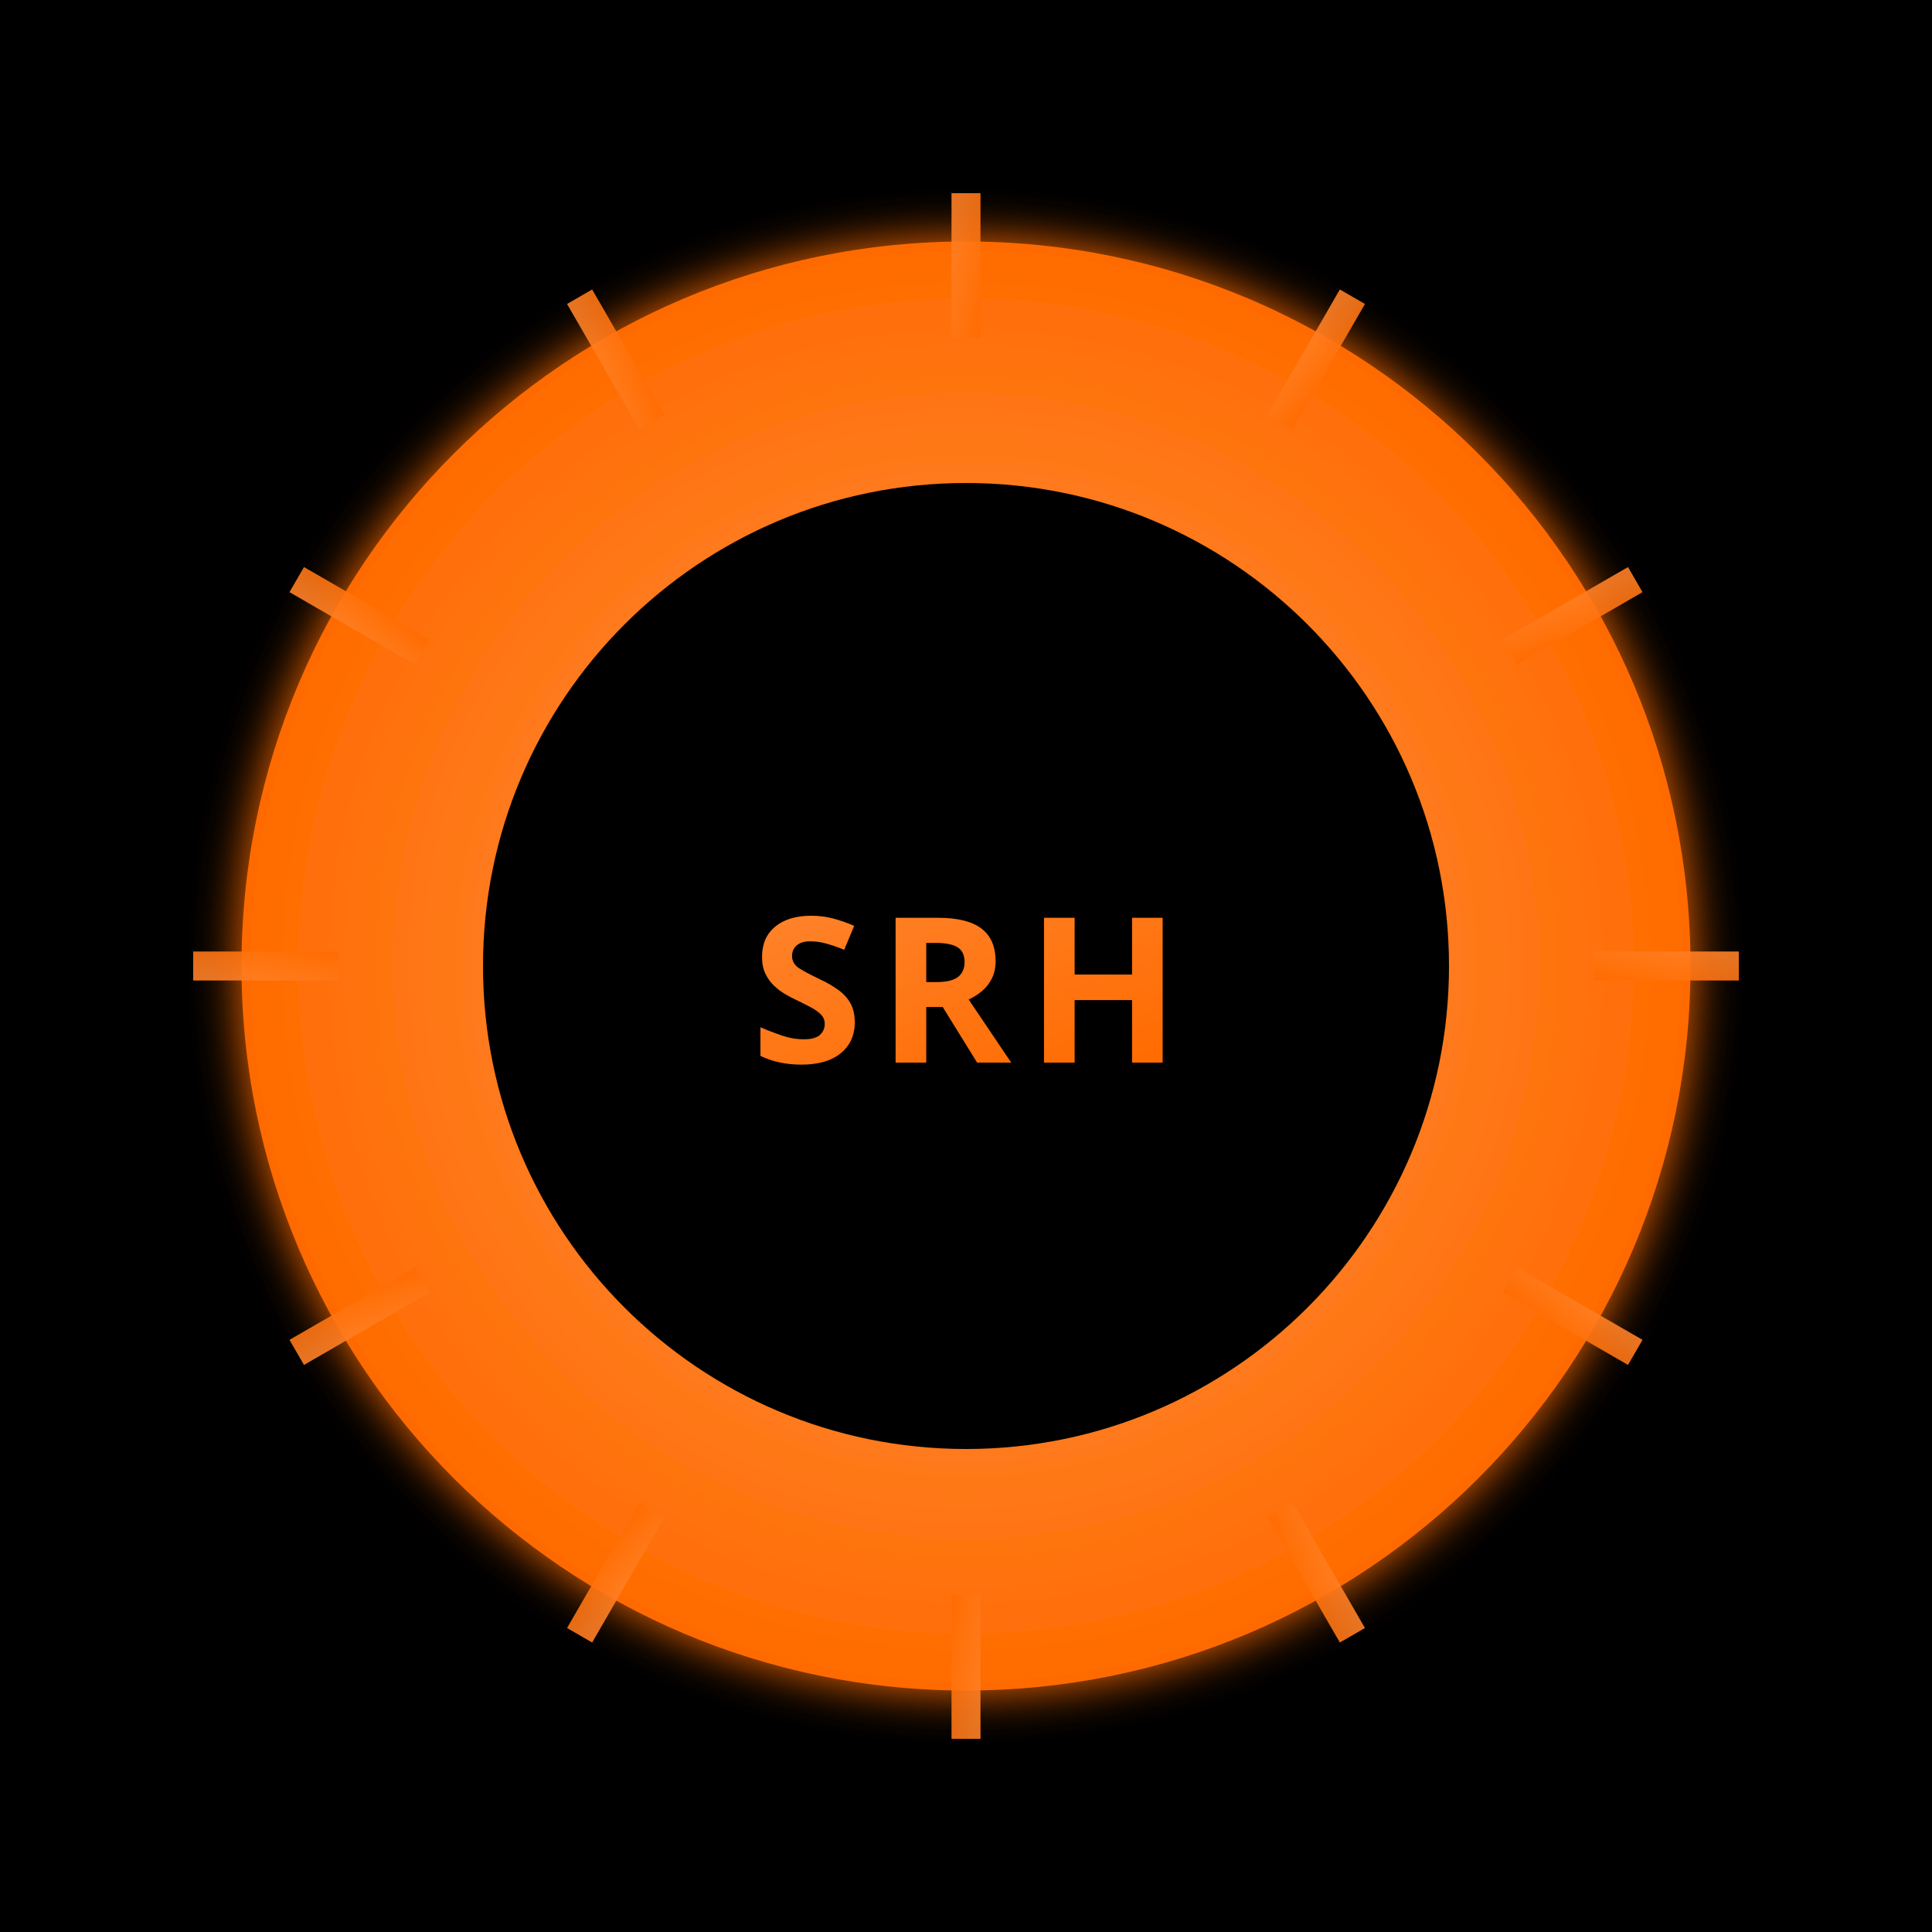
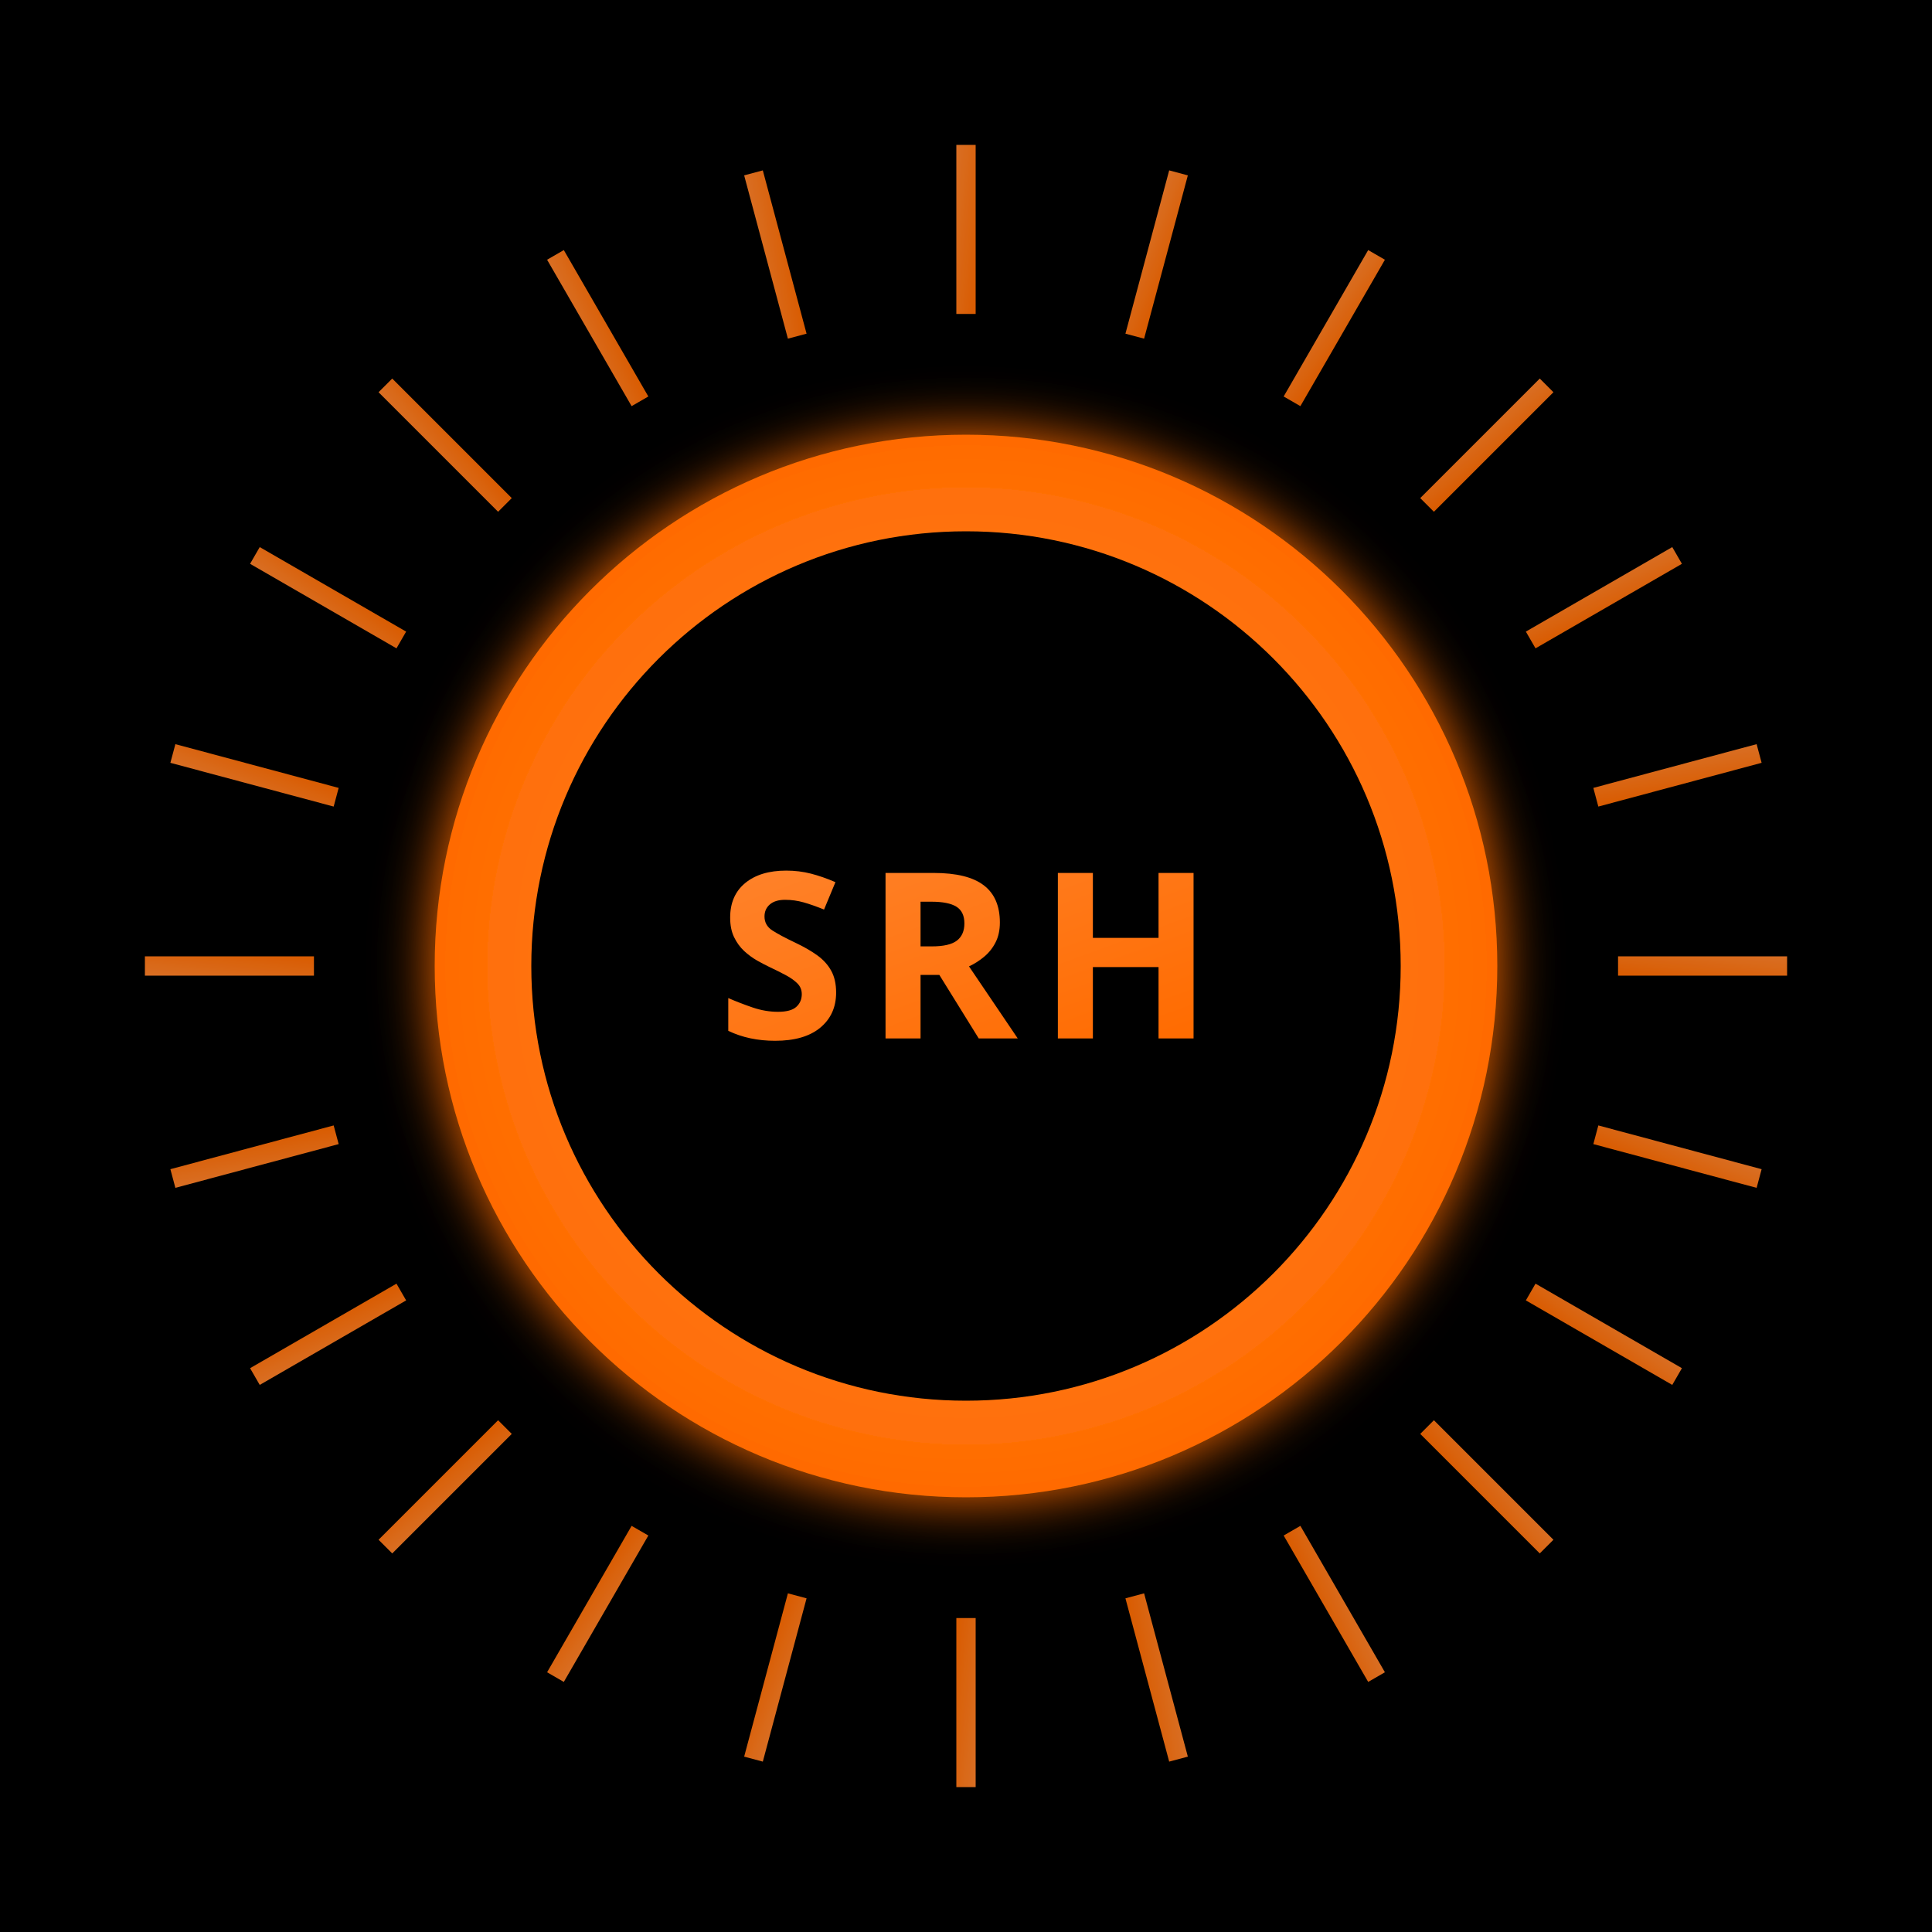
<svg xmlns="http://www.w3.org/2000/svg" width="400" height="400" viewBox="0 0 400 400">
  <defs>
-     <linearGradient id="srh-orange" x1="0%" y1="0%" x2="100%" y2="100%">
+     <radialGradient id="srh-sun-grad" cx="50%" cy="50%">
+       <stop offset="0%" stop-color="#FFD700" />
+       <stop offset="40%" stop-color="#FF822A" />
+       <stop offset="100%" stop-color="#FF6B00" />
+     </radialGradient>
+     <linearGradient id="srh-orange-grad" x1="0%" y1="0%" x2="100%" y2="100%">
      <stop offset="0%" stop-color="#FF822A" />
      <stop offset="100%" stop-color="#FF6B00" />
    </linearGradient>
-     <radialGradient id="srh-sun" cx="50%" cy="50%">
-       <stop offset="0%" stop-color="#FFD700" />
-       <stop offset="50%" stop-color="#FF822A" />
-       <stop offset="100%" stop-color="#FF6B00" />
-     </radialGradient>
    <filter id="srh-glow">
-       <feGaussianBlur stdDeviation="5" result="coloredBlur" />
+       <feGaussianBlur stdDeviation="6" result="coloredBlur" />
      <feMerge>
        <feMergeNode in="coloredBlur" />
        <feMergeNode in="SourceGraphic" />
      </feMerge>
    </filter>
  </defs>
  <rect width="400" height="400" fill="#000000" />
-   <circle cx="200" cy="200" r="150" fill="url(#srh-sun)" filter="url(#srh-glow)" />
  <g transform="translate(200, 200)">
-     <g opacity="0.9">
-       <rect x="-3" y="-160" width="6" height="30" fill="url(#srh-orange)" transform="rotate(0)" />
-       <rect x="-3" y="-160" width="6" height="30" fill="url(#srh-orange)" transform="rotate(30)" />
-       <rect x="-3" y="-160" width="6" height="30" fill="url(#srh-orange)" transform="rotate(60)" />
-       <rect x="-3" y="-160" width="6" height="30" fill="url(#srh-orange)" transform="rotate(90)" />
-       <rect x="-3" y="-160" width="6" height="30" fill="url(#srh-orange)" transform="rotate(120)" />
-       <rect x="-3" y="-160" width="6" height="30" fill="url(#srh-orange)" transform="rotate(150)" />
-       <rect x="-3" y="-160" width="6" height="30" fill="url(#srh-orange)" transform="rotate(180)" />
-       <rect x="-3" y="-160" width="6" height="30" fill="url(#srh-orange)" transform="rotate(210)" />
-       <rect x="-3" y="-160" width="6" height="30" fill="url(#srh-orange)" transform="rotate(240)" />
-       <rect x="-3" y="-160" width="6" height="30" fill="url(#srh-orange)" transform="rotate(270)" />
-       <rect x="-3" y="-160" width="6" height="30" fill="url(#srh-orange)" transform="rotate(300)" />
-       <rect x="-3" y="-160" width="6" height="30" fill="url(#srh-orange)" transform="rotate(330)" />
+     <g opacity="0.85">
+       <rect x="-2" y="-170" width="4" height="35" fill="url(#srh-orange-grad)" transform="rotate(0)" />
+       <rect x="-2" y="-170" width="4" height="35" fill="url(#srh-orange-grad)" transform="rotate(15)" />
+       <rect x="-2" y="-170" width="4" height="35" fill="url(#srh-orange-grad)" transform="rotate(30)" />
+       <rect x="-2" y="-170" width="4" height="35" fill="url(#srh-orange-grad)" transform="rotate(45)" />
+       <rect x="-2" y="-170" width="4" height="35" fill="url(#srh-orange-grad)" transform="rotate(60)" />
+       <rect x="-2" y="-170" width="4" height="35" fill="url(#srh-orange-grad)" transform="rotate(75)" />
+       <rect x="-2" y="-170" width="4" height="35" fill="url(#srh-orange-grad)" transform="rotate(90)" />
+       <rect x="-2" y="-170" width="4" height="35" fill="url(#srh-orange-grad)" transform="rotate(105)" />
+       <rect x="-2" y="-170" width="4" height="35" fill="url(#srh-orange-grad)" transform="rotate(120)" />
+       <rect x="-2" y="-170" width="4" height="35" fill="url(#srh-orange-grad)" transform="rotate(135)" />
+       <rect x="-2" y="-170" width="4" height="35" fill="url(#srh-orange-grad)" transform="rotate(150)" />
+       <rect x="-2" y="-170" width="4" height="35" fill="url(#srh-orange-grad)" transform="rotate(165)" />
+       <rect x="-2" y="-170" width="4" height="35" fill="url(#srh-orange-grad)" transform="rotate(180)" />
+       <rect x="-2" y="-170" width="4" height="35" fill="url(#srh-orange-grad)" transform="rotate(195)" />
+       <rect x="-2" y="-170" width="4" height="35" fill="url(#srh-orange-grad)" transform="rotate(210)" />
+       <rect x="-2" y="-170" width="4" height="35" fill="url(#srh-orange-grad)" transform="rotate(225)" />
+       <rect x="-2" y="-170" width="4" height="35" fill="url(#srh-orange-grad)" transform="rotate(240)" />
+       <rect x="-2" y="-170" width="4" height="35" fill="url(#srh-orange-grad)" transform="rotate(255)" />
+       <rect x="-2" y="-170" width="4" height="35" fill="url(#srh-orange-grad)" transform="rotate(270)" />
+       <rect x="-2" y="-170" width="4" height="35" fill="url(#srh-orange-grad)" transform="rotate(285)" />
+       <rect x="-2" y="-170" width="4" height="35" fill="url(#srh-orange-grad)" transform="rotate(300)" />
+       <rect x="-2" y="-170" width="4" height="35" fill="url(#srh-orange-grad)" transform="rotate(315)" />
+       <rect x="-2" y="-170" width="4" height="35" fill="url(#srh-orange-grad)" transform="rotate(330)" />
+       <rect x="-2" y="-170" width="4" height="35" fill="url(#srh-orange-grad)" transform="rotate(345)" />
    </g>
+     <circle cx="0" cy="0" r="110" fill="url(#srh-sun-grad)" filter="url(#srh-glow)" />
+     <circle cx="0" cy="0" r="90" fill="#000000" />
+     <text x="0" y="15" font-family="Arial Black, sans-serif" font-size="48" font-weight="900" fill="url(#srh-orange-grad)" text-anchor="middle" letter-spacing="4">SRH</text>
  </g>
-   <circle cx="200" cy="200" r="100" fill="#000000" />
-   <text x="200" y="220" font-family="Arial Black, sans-serif" font-size="42" font-weight="900" fill="url(#srh-orange)" text-anchor="middle" letter-spacing="3">SRH</text>
</svg>
